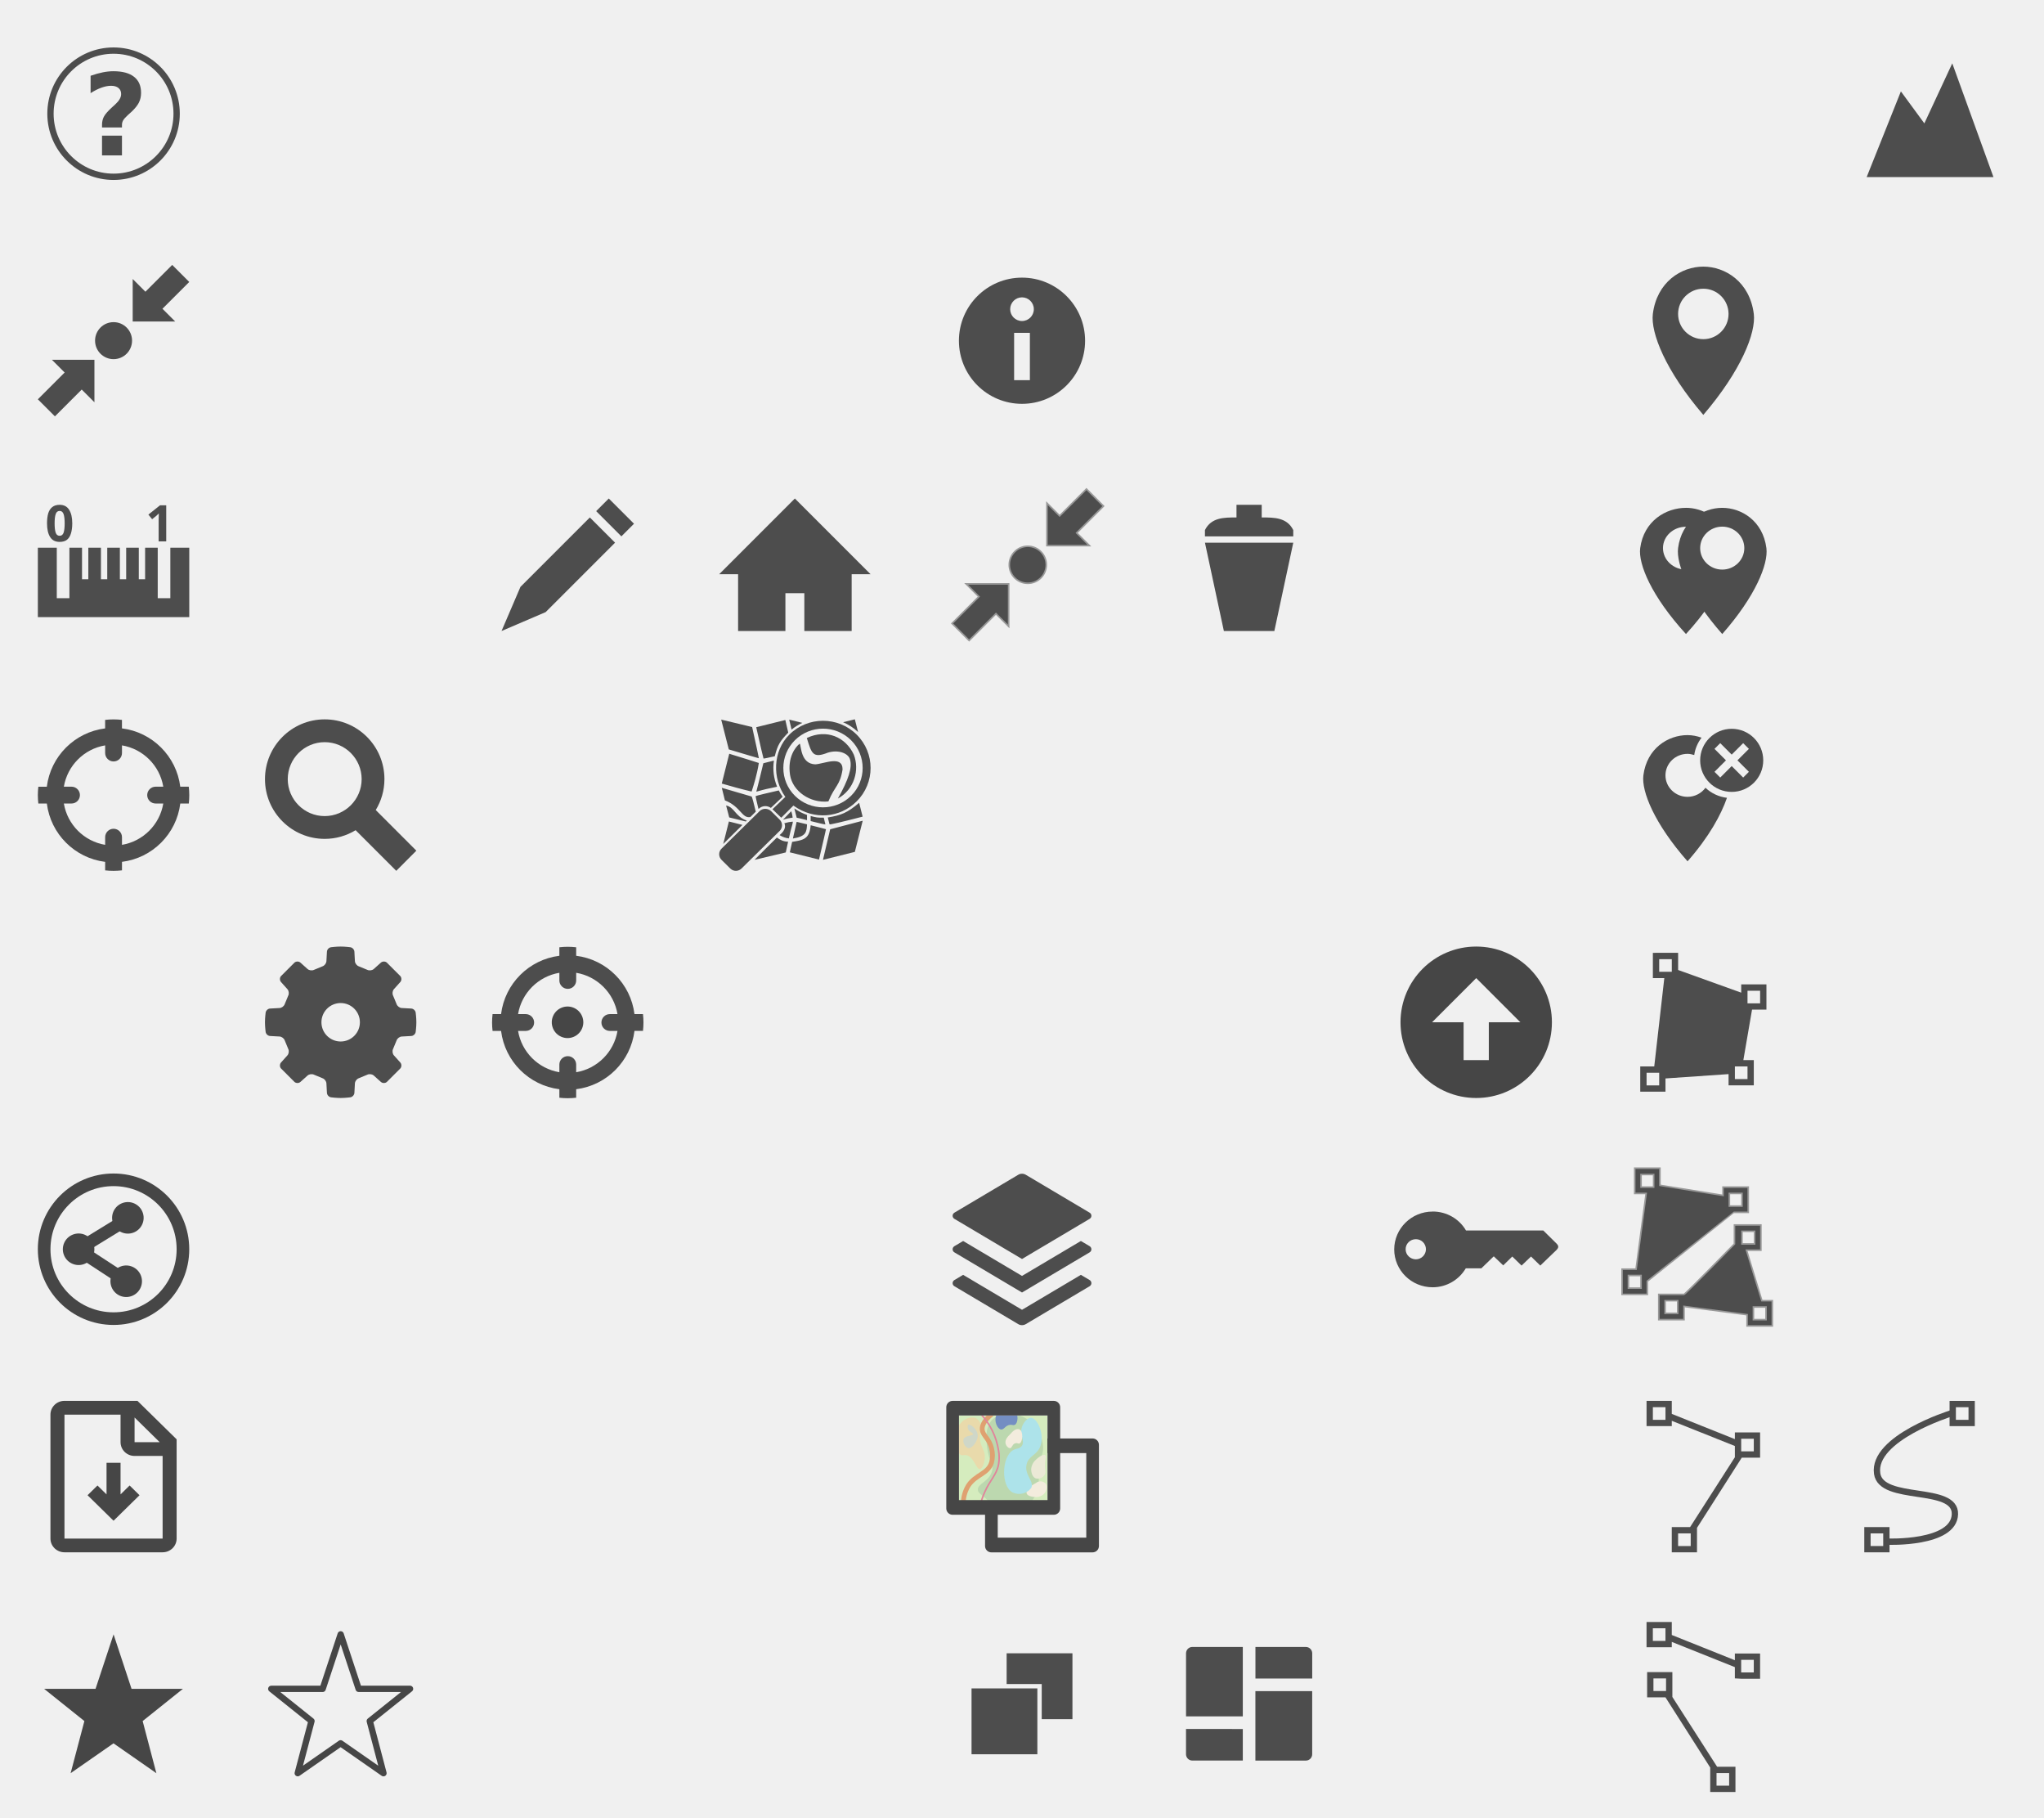
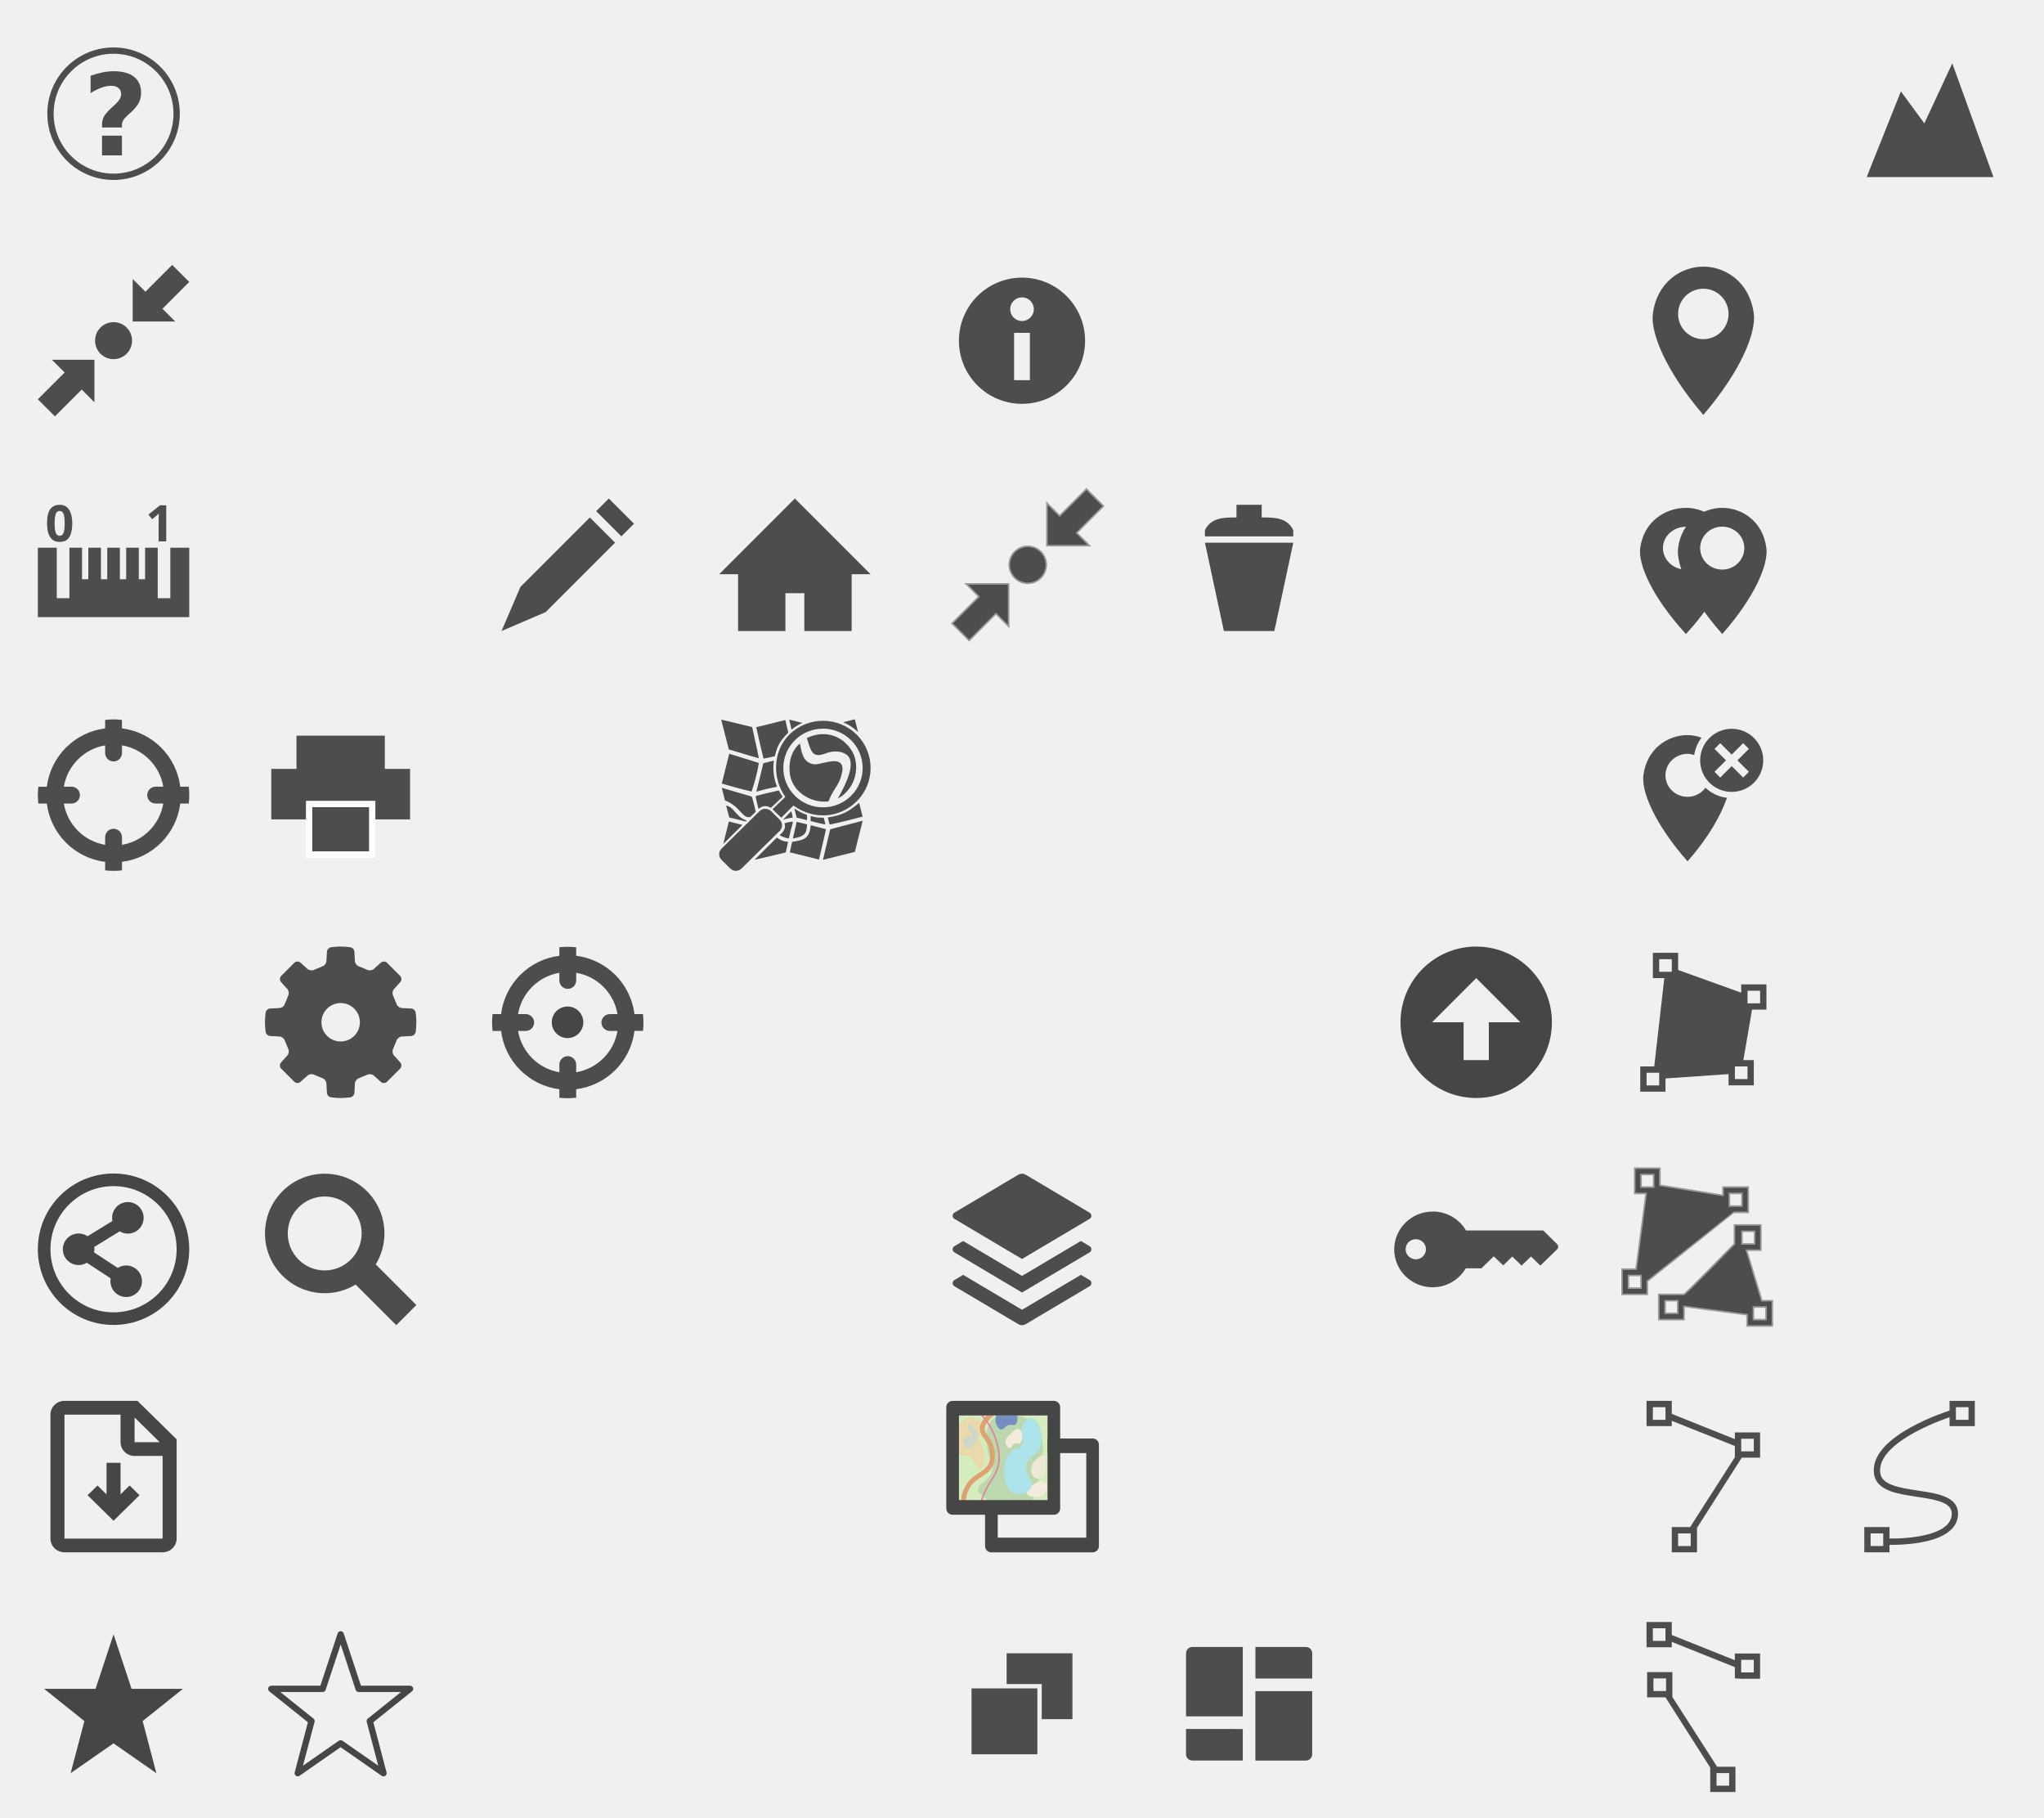
<svg xmlns="http://www.w3.org/2000/svg" id="svg6237" width="324" height="288" version="1.1" viewBox="0 0 85.725 76.2">
  <defs id="defs6234">
    <mask id="mask0_181_11898" x="2" y="2" width="15" height="15" maskUnits="userSpaceOnUse">
      <path id="path2351" d="m16.04 2.316h-14.035v14.035h14.035z" fill="#fff" />
    </mask>
  </defs>
  <g id="layer1">
    <path id="edit" class="sprite" d="m25.532 20.902-0.529 0.529 1.058 1.058 0.529-0.529zm-0.794 0.794-2.91 2.91 1.058 1.058 2.91-2.91zm-2.91 2.91-0.794 1.852 1.852-0.794z" fill="#4d4d4d" />
    <path id="delete" class="sprite" d="m51.858 21.167v0.529c-0.529 0-1.058 0-1.323 0.529v0.265h3.704v-0.265c-0.265-0.529-0.794-0.529-1.323-0.529v-0.529zm-1.323 1.587 0.794 3.704h2.117l0.794-3.704z" fill="#4d4d4d" />
    <g id="measure" class="sprite" transform="matrix(.26458 0 0 .26458 -11.112 -232.45)" fill="#4d4d4d">
      <path id="rect4452" d="m48 965.36h3v8h2v-8h2v5h1v-5h2v5h1v-5h2v5h1v-5h2v5h1v-5h2v8h2v-8h3v11h-24z" />
      <text id="text4455" x="49.171" y="964.362" font-family="sans-serif" letter-spacing="0px" word-spacing="0px" style="line-height:0%" xml:space="preserve">
        <tspan id="tspan4457" x="49.171" y="964.362" fill="#4d4d4d" font-family="sans-serif" font-size="8px" font-weight="bold" style="line-height:1.25">0</tspan>
      </text>
      <text id="text4459" x="65.049" y="964.362" font-family="sans-serif" letter-spacing="0px" word-spacing="0px" style="line-height:0%" xml:space="preserve">
        <tspan id="tspan4461" x="65.049" y="964.362" fill="#4d4d4d" font-family="sans-serif" font-size="8px" font-weight="bold" style="line-height:1.25">1</tspan>
      </text>
    </g>
    <g id="markers" class="sprite" transform="matrix(.26458 0 0 .26458 42.862 -225.92)" fill="#4d4d4d">
      <path id="rect2985" d="m105.25 934.36c-3.178 0-6.679 2.07-7.254 6.379-0.337 2.529 1.807 7.668 7.254 13.62 1.464-1.599 2.669-3.118 3.644-4.561-1.45-2.164-2.415-4.087-2.963-5.71-0.226 0.041-0.442 0.063-0.681 0.063-2.006 0-3.644-1.535-3.644-3.413 0-1.879 1.638-3.381 3.644-3.381 0.512 0 0.989 0.076 1.43 0.255 0.643-0.922 1.435-1.657 2.316-2.169-1.144-0.711-2.446-1.085-3.746-1.085z" />
      <path id="path3378" d="m111 934.36c-3.062 0-6.446 2.074-7 6.383-0.325 2.532 1.75 7.66 7 13.617 5.25-5.957 7.325-11.085 7-13.617-0.554-4.309-3.938-6.383-7-6.383zm0 2.979c1.933 0 3.5 1.524 3.5 3.404s-1.567 3.404-3.5 3.404c-1.933 0-3.5-1.524-3.5-3.404s1.567-3.404 3.5-3.404z" />
    </g>
    <path id="marker" class="sprite" d="m71.437 11.179c-0.926 0-1.949 0.646-2.117 1.984-0.098 0.788 0.529 2.381 2.117 4.233 1.587-1.852 2.215-3.446 2.117-4.233-0.167-1.339-1.191-1.984-2.117-1.984zm0 0.926c0.585 0 1.058 0.474 1.058 1.058 0 0.585-0.474 1.058-1.058 1.058-0.585 0-1.058-0.474-1.058-1.058 0-0.585 0.474-1.058 1.058-1.058z" fill="#4d4d4d" />
    <g id="g1">
      <path id="polyline" class="sprite" d="m69.056 58.737v1.058h1.058v-0.223l2.646 1.058v0.471l-1.877 2.927h-0.769v1.058h1.058v-1.025l1.877-2.943h0.769v-1.058h-1.058v0.281l-2.646-1.058v-0.546h-0.926zm0.265 0.265h0.529v0.529h-0.529zm3.704 1.323h0.529v0.529h-0.529zm-2.646 3.969h0.529v0.529h-0.529z" fill="#4d4d4d" stroke-width=".265" />
    </g>
    <path id="polygon" class="sprite" d="m69.321 39.952v1.058h0.48l-0.422 3.704h-0.587v1.058h1.058v-0.554l2.646-0.182v0.471h1.058v-1.058h-0.438l0.364-2.117h0.604v-1.058h-1.058v0.347l-2.646-0.951v-0.719h-0.926zm0.265 0.265h0.529v0.529h-0.529zm3.704 1.323h0.529v0.529h-0.529zm-0.529 3.175h0.529v0.529h-0.529zm-3.704 0.265h0.529v0.529h-0.529z" fill="#4d4d4d" stroke-width=".265" />
    <g id="settings" class="sprite" transform="matrix(.064669 0 0 .064669 11.047 39.636)" fill="#4d4d4d">
      <path id="path27812" d="m98.762 43.652c-0.186-1.386-1.481-2.582-2.876-2.659l-6.172-0.337c-1.395-0.076-2.899-1.224-3.341-2.55l-2.28-5.518c-0.629-1.249-0.379-3.121 0.553-4.161l4.122-4.6c0.933-1.042 0.962-2.77 0.066-3.842l-8.813-8.813c-1.073-0.897-2.803-0.867-3.845 0.065l-4.598 4.122c-1.039 0.934-2.915 1.182-4.161 0.551l-5.521-2.279c-1.324-0.442-2.472-1.945-2.549-3.34l-0.337-6.17c-0.077-1.396-1.272-2.691-2.659-2.878 0 0-3.252-0.44-6.248-0.44-2.991 0-6.243 0.44-6.243 0.44-1.386 0.188-2.582 1.483-2.658 2.878l-0.338 6.17c-0.076 1.396-1.224 2.898-2.551 3.34l-5.517 2.279c-1.249 0.631-3.122 0.382-4.161-0.551l-4.601-4.122c-1.042-0.932-2.769-0.962-3.842-0.065l-8.813 8.813c-0.897 1.073-0.867 2.801 0.066 3.842l4.122 4.6c0.933 1.041 1.182 2.913 0.551 4.161l-2.279 5.518c-0.442 1.326-1.946 2.474-3.34 2.55l-6.17 0.337c-1.396 0.077-2.691 1.272-2.879 2.659 0 0-0.439 3.253-0.439 6.243s0.44 6.24 0.44 6.24c0.188 1.389 1.483 2.582 2.879 2.659l6.169 0.339c1.396 0.075 2.898 1.225 3.341 2.549l2.278 5.517c0.631 1.248 0.381 3.122-0.551 4.163l-4.122 4.598c-0.933 1.042-0.963 2.771-0.066 3.845l8.814 8.813c1.073 0.896 2.801 0.866 3.842-0.066l4.6-4.122c1.041-0.932 2.913-1.182 4.161-0.553l5.517 2.28c1.327 0.441 2.475 1.946 2.55 3.343l0.338 6.168c0.076 1.395 1.272 2.692 2.658 2.88 0 0 3.252 0.439 6.244 0.439 2.996 0 6.25-0.439 6.25-0.439 1.385-0.188 2.58-1.485 2.657-2.88l0.337-6.168c0.077-1.396 1.225-2.901 2.551-3.343l5.517-2.28c1.248-0.629 3.122-0.379 4.163 0.553l4.598 4.122c1.042 0.933 2.771 0.964 3.843 0.067l8.815-8.814c0.896-1.073 0.866-2.803-0.066-3.845l-4.122-4.598c-0.932-1.041-1.182-2.915-0.553-4.163l2.28-5.517c0.441-1.324 1.946-2.474 3.341-2.549l6.172-0.339c1.395-0.077 2.692-1.271 2.876-2.659 0 0 0.441-3.25 0.441-6.24s-0.441-6.243-0.441-6.243zm-48.658 18.709c-6.886 0-12.468-5.585-12.468-12.467 0-6.885 5.582-12.467 12.468-12.467 6.89 0 12.475 5.582 12.475 12.467-1e-3 6.882-5.586 12.467-12.475 12.467z" fill="#4d4d4d" />
    </g>
    <path id="import" class="sprite" d="m61.912 39.688c-1.754 0-3.175 1.421-3.175 3.175 0 1.754 1.421 3.175 3.175 3.175 1.754 0 3.175-1.421 3.175-3.175 0-1.754-1.421-3.175-3.175-3.175zm0 1.323 1.852 1.852h-1.323v1.587h-1.058v-1.587h-1.323z" fill="#464646" />
    <g id="set-zoom" class="sprite" transform="matrix(.26458 0 0 .26458 -.52917 -227.11)" fill="#4d4d4d">
      <polygon id="polygon3044" transform="matrix(.24 0 0 .24 8 900.36)" points="17.702 71.042 9.297 62.644 37.37 62.644 37.37 90.703 28.965 82.305 11.27 100 0 88.737" />
      <polygon id="polygon3048" transform="matrix(.24 0 0 .24 8 900.36)" points="100 11.263 88.743 0 71.042 17.708 62.644 9.31 62.644 37.357 90.71 37.37 82.298 28.958" />
      <path id="path3052" d="m20 909.43c-1.619 0-2.931 1.313-2.931 2.931 0 1.622 1.313 2.934 2.931 2.934 1.619 0 2.933-1.313 2.933-2.934 0-1.619-1.314-2.931-2.933-2.931z" />
    </g>
    <path id="permissions" class="sprite" d="m60.085 50.8c-0.89-0.002-1.61 0.712-1.612 1.587 2e-3 0.878 0.722 1.586 1.612 1.587 0.594-8.73e-4 1.111-0.321 1.389-0.794h0.653l0.521-0.504 0.397 0.38 0.38-0.372 0.389 0.38 0.397-0.38 0.389 0.38 0.678-0.653c0.098-0.099 0.1-0.174 0-0.273l-0.554-0.546h-3.241c-0.277-0.477-0.8-0.795-1.397-0.794zm-0.703 1.158c0.234-0.001 0.42 0.187 0.422 0.422-0.002 0.231-0.188 0.42-0.422 0.422-0.238-0.002-0.432-0.191-0.43-0.422-0.002-0.234 0.192-0.423 0.43-0.422z" fill="#4d4d4d" stroke-width=".265" />
    <polygon id="home" class="sprite" transform="matrix(.0635 0 0 .0635 30.162 20.902)" points="87.5 87.5 87.5 50 100 50 50 0 0 50 12.5 50 12.5 87.5 43.75 87.5 43.75 62.5 56.25 62.5 56.25 87.5" fill="#4d4d4d" />
    <path id="geolocation" class="sprite" d="m7.938 33.338c0-0.119-0.008-0.237-0.021-0.353h-0.357c-0.159-1.276-1.169-2.286-2.445-2.445v-0.356c-0.116-0.013-0.234-0.021-0.353-0.021s-0.237 0.008-0.353 0.021v0.357c-1.276 0.159-2.286 1.169-2.445 2.445h-0.356c-0.013 0.116-0.021 0.234-0.021 0.353 0 0.119 0.008 0.237 0.021 0.353h0.357c0.159 1.276 1.169 2.286 2.445 2.445v0.357c0.116 0.013 0.234 0.02 0.353 0.02s0.237-0.008 0.353-0.021v-0.357c1.276-0.159 2.286-1.169 2.445-2.445h0.357c0.013-0.116 0.02-0.233 0.02-0.353zm-2.822 2.085v-0.321c0-0.195-0.158-0.353-0.353-0.353-0.195 0-0.353 0.158-0.353 0.353v0.321c-0.885-0.149-1.583-0.846-1.732-1.732l0.321-2.65e-4c0.195 0 0.353-0.158 0.353-0.353s-0.158-0.353-0.353-0.353h-0.321c0.149-0.885 0.847-1.583 1.732-1.732v0.321c0 0.195 0.158 0.353 0.353 0.353 0.195 0 0.353-0.158 0.353-0.353v-0.321c0.886 0.149 1.583 0.846 1.732 1.732h-0.321c-0.195 0-0.353 0.158-0.353 0.353s0.158 0.353 0.353 0.353l0.321 2.65e-4c-0.149 0.886-0.846 1.583-1.732 1.732z" fill="#4d4d4d" stroke-width=".265" />
    <g id="share" class="sprite" transform="matrix(.26458 0 0 .26458 -21.696 -210.18)">
      <circle id="path4309" cx="100" cy="992.36" r="11" fill="none" stroke="#464646" stroke-width="2" />
      <circle id="path4819" transform="rotate(248.18)" cx="-963.89" cy="-276.04" r="2.5" fill="#464646" />
      <circle id="path4819-2" transform="rotate(248.18)" cx="-956.38" cy="-281.16" r="2.5" fill="#464646" />
      <circle id="path4819-0" transform="rotate(248.18)" cx="-954.66" cy="-272.06" r="2.5" fill="#464646" />
      <path id="path4850" d="m102.39 987.48-8.019 4.92 8.139 5.322" fill="none" stroke="#464646" stroke-width="2" />
    </g>
-     <path id="search" class="sprite" d="m17.462 35.668-1.703-1.704c0.229-0.378 0.364-0.821 0.364-1.296 0-1.385-1.121-2.506-2.505-2.506-1.384 5.29e-4 -2.505 1.122-2.505 2.506 0 1.383 1.122 2.505 2.506 2.505 0.475 0 0.917-0.134 1.296-0.364l1.704 1.704zm-5.394-3c0.001-0.856 0.694-1.549 1.55-1.55 0.856 0.002 1.548 0.694 1.55 1.55-0.002 0.855-0.694 1.548-1.55 1.55-0.856 0-1.549-0.694-1.55-1.55z" fill="#4d4d4d" stroke-width=".265" />
+     <path id="search" class="sprite" d="m17.462 54.718-1.703-1.704c0.229-0.378 0.364-0.821 0.364-1.296 0-1.385-1.121-2.506-2.505-2.506-1.384 5.29e-4 -2.505 1.122-2.505 2.506 0 1.383 1.122 2.505 2.506 2.505 0.475 0 0.917-0.134 1.296-0.364l1.704 1.704zm-5.394-3c0.001-0.856 0.694-1.549 1.55-1.55 0.856 0.002 1.548 0.694 1.55 1.55-0.002 0.855-0.694 1.548-1.55 1.55-0.856 0-1.549-0.694-1.55-1.55z" fill="#4d4d4d" stroke-width=".265" />
    <g id="openstreetmap" transform="translate(-3.7042 -3.7042)" fill="#4d4d4d">
      <g id="g4200" transform="matrix(.0408 0 0 .041571 32.959 32.885)" stroke-width=".991">
        <path id="path4189" d="m128.97 25.031c-12.522-0.003-25.046 4.646-34.594 13.938-17.126 16.669-17.72 44.252-4.125 62.844l-13.219 12.438c0.147 0.117 9 8.562 9 8.562l12.5-12.25c21.414 14.981 47.905 12.419 65.031-4.25 19.095-18.585 19.095-48.759 0-67.344-9.548-9.293-22.071-13.935-34.594-13.938zm0 7.938c10.435 0.003 20.856 3.88 28.812 11.625 15.913 15.488 15.944 40.637 0.031 56.125-15.913 15.488-41.775 15.488-57.688 0-15.913-15.488-15.913-40.637 0-56.125 7.956-7.744 18.409-11.628 28.844-11.625z" />
        <path id="path4169" d="m63.879 116.06-39.219 37.938c-3.224 3.12-3.215 8.183 0 11.312l8.969 8.719c3.215 3.129 8.37 3.12 11.594 0l39.219-37.938c3.224-3.12 3.215-8.183 0-11.312l-8.969-8.719c-3.484-3.074-8.575-2.834-11.594 0z" />
      </g>
      <path id="path5801" d="m36.287 38.821c-0.457 0.453-0.513 0.505-0.939 0.935l1.311-0.31c0.04-0.178 0.086-0.398 0.098-0.45-0.207-7e-3 -0.325-0.073-0.471-0.175zm1.417-0.516c-0.049 0.579-0.3 0.622-0.778 0.698-0.034 0.152-0.057 0.258-0.097 0.438l1.224 0.304c0.164-0.702 0.296-1.27 0.293-1.273-0.004-0.005-0.328-0.087-0.643-0.166zm-0.588-0.142c-0.002 0.003-0.07 0.305-0.158 0.699 0.559-0.09 0.576-0.271 0.593-0.595-0.229-0.057-0.432-0.106-0.435-0.104zm-0.164-0.009c-0.136 0.012-0.204 0.026-0.353 0.068 0.048 0.091 0.07 0.279-0.2 0.498 0.142 0.088 0.265 0.122 0.39 0.137 0.114-0.532 0.173-0.615 0.163-0.703zm-2.678-0.006-0.237 0.943 0.806-0.799c-0.181-0.046-0.346-0.088-0.569-0.144zm5.612-0.032c-0.75 0.195-1.362 0.356-1.364 0.359-0.002 0.003-0.137 0.575-0.303 1.281l1.337-0.333zm-2.183-0.197v0.212c0.277 0.07 0.56 0.14 0.618 0.14 0 0-0.031-0.127-0.068-0.283h-0.003c-0.239 0.006-0.322-0.008-0.548-0.069zm-0.68-0.316-0.003 0.003 0.098 0.386c0.023-0.003 0.215 0.047 0.431 0.101 2.4e-5 -0.086 1.64e-4 -0.157 0.001-0.22-0.185-0.064-0.363-0.154-0.528-0.27zm-2.866-0.125 0.131 0.5s0.364 0.09 0.697 0.171l0.038-0.038c-0.495-0.179-0.501-0.553-0.867-0.634zm5.579-0.112c-0.494 0.418-0.759 0.525-1.315 0.614 0.034 0.139 0.064 0.258 0.073 0.286 0.008 0.023 0.467-0.084 1.389-0.321zm-3.208-0.255c-0.061-0.085-0.115-0.174-0.162-0.265-0.36 0.08-0.953 0.222-0.97 0.238-0.007 0.006 0.045 0.245 0.119 0.54 0.179-0.168 0.384-0.138 0.52-0.045m0.507 0.496c0.125-0.043 0.297-0.076 0.407-0.089-0.014-0.1-0.023-0.164-0.062-0.268m-2.911-0.983 0.131 0.529c0.663 0.256 0.712 0.768 1.067 0.698l0.228-0.226c-0.071-0.299-0.153-0.614-0.173-0.634-0.005-0.005-1.253-0.366-1.253-0.366zm2.187-1.141-0.444 0.112c-0.093 0.399-0.219 0.897-0.295 1.193 0.364-0.103 0.463-0.124 0.872-0.208-0.144-0.349-0.189-0.728-0.134-1.096zm-1.874-0.286-0.314 1.25c0.483 0.139 0.764 0.219 1.252 0.335 0.103-0.325 0.219-0.683 0.303-1.198-0.326-0.103-0.521-0.167-1.242-0.387zm2.351-1.415-1.22 0.303c0.172 0.761 0.298 1.305 0.306 1.313 0.007 0.008 0.225-0.04 0.473-0.097 0.117-0.47 0.218-0.633 0.564-0.99-0.037-0.162-0.078-0.34-0.122-0.529zm0.163-0.017c0.05 0.215 0.055 0.231 0.099 0.42 0.14-0.115 0.293-0.209 0.453-0.282zm-2.852 0 0.319 1.25c0.7 0.21 1.259 0.375 1.262 0.372 0.004-4e-3 -0.123-0.586-0.283-1.31zm5.605-0.012-0.493 0.122c0.227 0.096 0.44 0.233 0.629 0.412zm-2.717 2.334c0.109 0.681 0.842 1.193 1.607 1.109 0.285-0.686 0.485-0.653 0.595-1.34 0.004-0.611-0.784-0.234-1.143-0.215-0.616-0.02-0.585-0.758-0.652-0.868-0.19 0.142-0.522 0.587-0.407 1.314zm0.703-1.55c0.201 0.646 0.244 0.866 0.884 0.613 0.481-0.142 0.865 0.051 0.927 0.283 0.102 0.346-0.064 0.853-0.509 1.642 0.697-0.379 0.918-1.209 0.667-1.846-0.341-0.726-1.135-1.088-1.969-0.692z" />
    </g>
    <g id="delete-marker" class="sprite" transform="matrix(.26458 0 0 .26458 23.529 -228.26)" fill="#4d4d4d">
      <path id="path3378-6" d="m178.57 979.22c-3.062 0-6.446 2.066-7 6.375-0.325 2.532 1.75 7.668 7 13.625 3.417-3.877 5.316-7.375 6.25-10.062-1.314-0.162-2.497-0.724-3.406-1.594-0.635 0.865-1.668 1.438-2.844 1.438-1.933 0-3.5-1.526-3.5-3.406s1.567-3.406 3.5-3.406c0.368 0 0.73 0.085 1.062 0.188 0.144-1.031 0.558-1.956 1.156-2.75-0.723-0.259-1.463-0.406-2.219-0.406z" />
      <path id="path6764" d="m185.57 978.22c-2.761 0-5 2.239-5 5 0 2.761 2.239 5 5 5s5-2.239 5-5c0-2.761-2.239-5-5-5zm-1.818 2.273 1.818 1.818 1.818-1.818 0.909 0.909-1.818 1.818 1.818 1.818-0.909 0.909-1.818-1.818-1.818 1.818-0.909-0.909 1.818-1.818-1.818-1.818z" />
    </g>
    <g id="multiline" class="sprite" transform="matrix(.26458 0 0 .26458 55.562 -201.97)" fill="#4d4d4d">
      <path id="rect4058-9" d="m51 1020.4v0.5 3 0.5h0.5 3 0.5v-0.5-0.344l10 4v1.344 0.438l1.094 0.062h2.406 0.5v-0.5-3-0.5h-0.5-3-0.5v0.5 0.562l-10-4v-1.562-0.5h-0.5-3zm1 1h2v2h-2zm14 5h2v2h-2z" color="#000000" style="text-decoration-line:none;text-indent:0;text-transform:none" />
      <path id="rect4058-9-5" d="m55.094 1030.5v1.344 0.438l7.094 11.062h2.406 0.5v0.5 3 0.5h-0.5-3-0.5v-0.5-3-0.375l-7.094-11.125h-2.406-0.5v-0.5-3-0.5h0.5 3 0.5v0.5 0.562zm-1-1.156h-2v2h2zm10 15h-2v2h2z" color="#000000" style="text-decoration-line:none;text-indent:0;text-transform:none" />
    </g>
    <g id="geolocation-active" class="sprite" transform="matrix(.26458 0 0 .26458 -2.6458 -230.28)">
      <path id="path4611-6" d="m112 1032.4c0-0.451-0.029-0.895-0.079-1.333h-1.348c-0.601-4.823-4.417-8.639-9.24-9.241v-1.347c-0.439-0.049-0.883-0.079-1.333-0.079-0.451 0-0.895 0.029-1.333 0.079v1.348c-4.823 0.601-8.639 4.417-9.241 9.24h-1.347c-0.049 0.439-0.079 0.883-0.079 1.333 0 0.451 0.029 0.895 0.079 1.333h1.348c0.601 4.823 4.417 8.639 9.24 9.241v1.348c0.439 0.048 0.883 0.077 1.333 0.077 0.451 0 0.895-0.029 1.333-0.079v-1.348c4.821-0.603 8.639-4.417 9.241-9.24h1.348c0.048-0.437 0.077-0.881 0.077-1.333zm-10.667 7.88v-1.213c0-0.737-0.597-1.333-1.333-1.333-0.736 0-1.333 0.596-1.333 1.333v1.213c-3.347-0.563-5.983-3.197-6.545-6.545h1.212c0.737 0 1.333-0.597 1.333-1.333s-0.596-1.333-1.333-1.333h-1.213c0.564-3.347 3.2-5.983 6.547-6.547v1.213c0 0.736 0.597 1.333 1.333 1.333 0.736 0 1.333-0.597 1.333-1.333v-1.213c3.348 0.563 5.984 3.199 6.547 6.547h-1.213c-0.737 0-1.333 0.597-1.333 1.333s0.596 1.333 1.333 1.333h1.213c-0.564 3.348-3.199 5.983-6.547 6.545z" fill="#4d4d4d" />
      <circle id="path4819-7" transform="rotate(248.18)" cx="-995.56" cy="-290.92" r="2.5" fill="#464646" />
    </g>
    <path id="star" class="sprite" d="m2.962 74.347 0.577-2.185-1.687-1.35h2.155l0.756-2.285 0.754 2.284h2.155l-1.689 1.351 0.575 2.186-1.798-1.252z" fill="#464646" />
    <path id="starred" class="sprite" d="m12.487 74.347 0.577-2.185-1.687-1.35h2.155l0.756-2.285 0.754 2.284h2.155l-1.689 1.351 0.575 2.186-1.798-1.252z" fill="none" stroke="#464646" stroke-linecap="square" stroke-linejoin="round" stroke-width=".265" />
    <path id="datalayers" d="m45.332 52.033 0.367 0.218c0.072 0.043 0.096 0.136 0.052 0.207-0.013 0.021-0.031 0.039-0.052 0.052l-2.836 1.683-2.836-1.683c-0.072-0.043-0.096-0.136-0.052-0.207 0.013-0.021 0.031-0.039 0.052-0.052l0.367-0.218 2.469 1.465zm0 1.42 0.367 0.218c0.072 0.043 0.096 0.136 0.052 0.207-0.013 0.021-0.031 0.039-0.052 0.052l-2.679 1.59c-0.097 0.057-0.218 0.057-0.314 0l-2.679-1.59c-0.072-0.043-0.096-0.136-0.052-0.207 0.013-0.021 0.031-0.039 0.052-0.052l0.367-0.218 2.469 1.465zm-2.312-4.197 2.679 1.59c0.072 0.043 0.096 0.136 0.052 0.207-0.013 0.021-0.031 0.039-0.052 0.052l-2.836 1.683-2.836-1.683c-0.072-0.043-0.096-0.136-0.052-0.207 0.013-0.021 0.031-0.039 0.052-0.052l2.679-1.59c0.097-0.057 0.218-0.057 0.314 0z" fill="#4d4d4d" stroke-width=".265" />
    <g id="tilelayers" transform="translate(19.05 56.885)">
      <path id="path2349" d="m26.773 3.428h-4.244c-0.07 0-0.138 0.028-0.188 0.078-0.05 0.05-0.078 0.117-0.078 0.188v4.244c0 0.07 0.028 0.138 0.078 0.188 0.05 0.05 0.117 0.078 0.188 0.078h4.244c0.07 0 0.138-0.028 0.188-0.078 0.05-0.05 0.078-0.117 0.078-0.188v-4.244c0-0.07-0.028-0.138-0.078-0.188-0.05-0.05-0.117-0.078-0.188-0.078zm-0.265 4.159h-3.713v-3.546h3.713z" fill="#464646" stroke-width=".265" />
      <g id="g2376" transform="matrix(.26458 0 0 .26458 20.638 1.8521)" mask="url(#mask0_181_11898)">
        <path id="path2354" d="m16.04 2.316h-14.035v14.035h14.035z" fill="#d5ecbe" />
        <path id="path2356" d="m2.376 3.429c0.268-0.312 0.615-0.546 1.005-0.677 0.39-0.131 0.808-0.153 1.21-0.065 0.324 0.156 0.585 0.418 0.742 0.742 0.371 0.722 0 1.263 0 2.216-0.08 1.724 1.002 2.085 0.732 3.689-0.08 0.571-0.341 1.444-0.732 1.474-0.622 0.06-0.942-2.005-2.216-2.216-0.391-0.06-0.471 0.11-0.742 0-1.053-0.401-1.524-3.659 0-5.163z" fill="#e9daab" />
        <path id="path2358" d="m7.178 16.351c-1.754-1.724-2.165-1.754-2.165-2.216-0.16-1.002 1.744-1.293 2.216-2.957 0.331-1.173-0.471-1.564-0.742-3.689-0.16-1.253-0.401-3.218 0.742-4.431s3.138-1.173 4.431-0.742c1.065 0.39 1.987 1.092 2.645 2.016 0.658 0.923 1.022 2.024 1.044 3.157 0 1.243-0.682 1.654-0.732 3.689 0.06 0.737 0.06 1.478 0 2.216-0.155 1.123-0.676 2.162-1.484 2.957-1.504 1.343-3.91 1.694-5.223 0.742-0.15-0.11-0.07-0.05-0.732-0.742z" fill="#bcd8af" />
        <path id="path2360" d="m14.196 9.333c-0.43 0.375-0.697 0.904-0.742 1.474 0 0.12 0 1.213 0.742 1.484 0.294 0.071 0.603 0.036 0.873-0.1s0.483-0.363 0.6-0.642c0.066-0.243 0.066-0.499 0-0.742-0.16-1.383 0.301-2.005 0-2.216-0.301-0.211-1.093 0.351-1.474 0.742z" fill="#ebe9d6" />
        <path id="path2362" d="m14.196 15.238c0.287 0.012 0.573-0.048 0.831-0.176 0.258-0.128 0.479-0.319 0.643-0.555 0.201-0.331 0.441-1.053 0-1.484-0.206-0.174-0.467-0.269-0.737-0.269-0.27 0-0.531 0.095-0.737 0.269 0 0-1.484 0.742-1.484 1.484 0 0.742 1.484 0.732 1.484 0.732z" fill="#f3ecdd" />
        <path id="path2364" d="m7.91 1.574c-1.895 1.323-2.266 2.296-2.216 2.957 0.08 1.002 1.093 1.373 1.484 3.007 0.195 0.726 0.195 1.49 0 2.216-0.581 1.855-2.516 1.885-3.699 3.689-0.668 1.11-0.927 2.419-0.732 3.699" fill="none" stroke="#dfa170" stroke-miterlimit="10" stroke-width=".75" />
        <path id="path2366" d="m5.333 1.945c1.573 1.617 2.603 3.685 2.947 5.915 0.131 0.733 0.131 1.483 0 2.216-0.331 1.704-1.303 2.356-2.216 4.431-0.315 0.713-0.56 1.455-0.732 2.216" fill="none" stroke="#e0859b" stroke-miterlimit="10" stroke-width=".25" />
        <path id="path2368" d="m10.496 14.506c-1.845-1.002-1.714-5.534 0-6.647 0.592-0.381 1.133-0.211 1.484-0.742 0.521-0.802-0.411-1.694 0-2.957 0.231-0.722 0.892-1.524 1.474-1.474 1.002 0.08 2.125 2.556 1.474 4.431-0.531 1.564-1.915 1.514-2.216 3.007-0.341 1.644 1.273 2.627 0.742 3.689-0.34 0.436-0.818 0.743-1.356 0.869s-1.103 0.063-1.601-0.177z" fill="#ade3ea" />
        <path id="path2370" d="m7.91 2.316c-0.391 0.912 0.211 2.145 0.742 2.216 0.531 0.07 0.662-0.652 1.484-0.742 0.401 0 0.521 0.12 0.732 0 0.501-0.271 0.612-1.624 0-2.216-0.24-0.157-0.509-0.262-0.792-0.31-0.282-0.048-0.572-0.036-0.849 0.034-0.278 0.07-0.538 0.196-0.765 0.371-0.227 0.175-0.414 0.395-0.552 0.647z" fill="#748ec2" />
        <path id="path2372" d="m10.135 5.273c-0.311 0.301-0.882 0.852-0.742 1.474 0.09 0.401 0.451 0.782 0.742 0.742 0.291-0.04 0.291-0.571 0.732-0.742 0.441-0.17 0.511 0.11 0.742 0 0.531-0.241 0.612-1.925 0-2.216-0.612-0.291-1.243 0.481-1.474 0.742z" fill="#f3ecdd" />
        <path id="path2374" d="m3.479 3.789c0.271-0.16 1.313 0.541 1.484 1.484s-0.822 2.316-1.484 2.216c-0.282-0.112-0.513-0.325-0.648-0.597-0.135-0.272-0.165-0.584-0.084-0.877 0.271-0.551 1.454-0.441 1.474-0.732 0.02-0.291-0.511-0.271-0.742-0.752-0.12-0.271-0.14-0.652 0-0.742z" fill="#cfd7c8" />
      </g>
      <path id="path2378" d="m25.147 1.852h-4.244c-0.07 0-0.138 0.028-0.188 0.078-0.05 0.05-0.078 0.117-0.078 0.188v4.244c0 0.07 0.028 0.138 0.078 0.188 0.05 0.05 0.117 0.078 0.188 0.078h4.244c0.07 0 0.138-0.028 0.188-0.078 0.05-0.05 0.078-0.117 0.078-0.188v-4.244c0-0.07-0.028-0.138-0.078-0.188-0.05-0.05-0.117-0.078-0.188-0.078zm-0.265 4.159h-3.713v-3.546h3.713z" fill="#464646" stroke-width=".265" />
    </g>
    <g id="info" transform="matrix(.33073 0 0 .33073 7.1437 -265.63)" fill="#4d4d4d" stroke-width=".8">
      <path id="path3762" d="m108 838.36a8 8 0 0 0-8 8 8 8 0 0 0 8 8 8 8 0 0 0 8-8 8 8 0 0 0-8-8zm0 2.5a1.5 1.5 0 0 1 1.5 1.5 1.5 1.5 0 0 1-1.5 1.5 1.5 1.5 0 0 1-1.5-1.5 1.5 1.5 0 0 1 1.5-1.5zm-1 4.5h2v6h-2z" fill="#4d4d4d" />
    </g>
    <path id="downloadfile" d="m5.644 59.434v1.035h1.054zm1.176 1.612h-1.176c-0.325 0-0.588-0.258-0.588-0.577v-1.155h-2.352v5.196h4.116zm-4.116-2.309h3.062l1.642 1.612v4.16c0 0.319-0.263 0.577-0.588 0.577h-4.116c-0.325 0-0.588-0.258-0.588-0.577v-5.196c0-0.319 0.263-0.577 0.588-0.577zm1.764 3.921v-1.324h0.588v1.324l0.38-0.373 0.416 0.408-1.09 1.07-1.09-1.07 0.416-0.408z" fill="#464646" fill-rule="evenodd" stroke-width=".192" />
    <g id="set-zoom-6" class="sprite" transform="translate(37.659 8.0698)" fill="#4d4d4d" stroke="#999">
      <polygon id="polygon3044-7" transform="matrix(.0635 0 0 .0635 2.271 12.435)" points="9.297 62.644 37.37 62.644 37.37 90.703 28.965 82.305 11.27 100 0 88.737 17.702 71.042" stroke-width="1.042" />
      <polygon id="polygon3048-5" transform="matrix(.0635 0 0 .0635 2.271 12.435)" points="88.743 0 71.042 17.708 62.644 9.31 62.644 37.357 90.71 37.37 82.298 28.958 100 11.263" stroke-width="1.042" />
      <path id="path3052-3" d="m5.446 14.835c-0.428 0-0.776 0.347-0.776 0.776 0 0.429 0.347 0.776 0.776 0.776 0.428 0 0.776-0.347 0.776-0.776 0-0.428-0.348-0.776-0.776-0.776z" stroke-width=".066" />
    </g>
    <g id="help" transform="matrix(.35278 0 0 .35278 -7.6749 -328.17)" stroke-width=".75">
      <circle id="path3014" transform="matrix(1.0714 0 0 1.0714 26.684 934.11)" cx="8" cy="9" r="7" fill="none" stroke="#4d4d4d" stroke-width=".7" />
      <g id="text3784" transform="translate(27.256 -100.61)" fill="#4d4d4d">
        <path id="path3789" d="m9 1046h-2.37v-0.322c0-0.36 0.072-0.677 0.217-0.954 0.144-0.281 0.449-0.636 0.912-1.066l0.42-0.382c0.249-0.228 0.431-0.443 0.545-0.645 0.118-0.202 0.177-0.404 0.177-0.605-4.6e-6 -0.307-0.105-0.546-0.315-0.717-0.21-0.176-0.503-0.263-0.88-0.263-0.354 0-0.737 0.075-1.149 0.224-0.411 0.145-0.84 0.362-1.287 0.651v-2.066c0.53-0.184 1.013-0.32 1.451-0.408 0.438-0.088 0.86-0.132 1.267-0.132 1.068 0 1.882 0.219 2.442 0.658 0.56 0.434 0.84 1.07 0.84 1.908-7e-6 0.43-0.085 0.816-0.256 1.158-0.171 0.338-0.462 0.702-0.873 1.092l-0.42 0.375c-0.298 0.272-0.492 0.491-0.584 0.658-0.092 0.162-0.138 0.342-0.138 0.539v0.296m-2.37 0.974h2.37v2.342h-2.37v-2.342" fill="#4d4d4d" stroke-width=".75" />
      </g>
    </g>
    <path id="copy" d="m42.218 69.321v1.288h1.472v1.472h1.288v-2.761zm-1.472 1.472v2.761h2.761v-2.761z" fill="#4d4d4d" stroke-width=".265" style="paint-order:fill markers stroke" />
    <path id="path1" d="m55.033 70.908v2.646c0 0.146-0.118 0.265-0.265 0.265h-2.117v-2.911zm-2.91 1.587v1.323h-2.117c-0.146 0-0.265-0.118-0.265-0.265v-1.059zm0-3.439v2.91h-2.381v-2.646c0-0.146 0.118-0.265 0.265-0.265zm2.646 0c0.146 0 0.265 0.118 0.265 0.265v1.058h-2.381v-1.323z" fill="#4d4d4d" stroke-width=".265" />
    <path id="rect4058-1-2" d="m68.56 48.981v0.132 0.794 0.132h0.132 0.347l-0.422 3.175h-0.455-0.132v0.132 0.794 0.132h0.132 0.794 0.132v-0.132-0.422s3.629-2.886 3.63-2.886h0.471 0.132v-0.132-0.794-0.132h-0.132-0.794-0.132v0.132 0.215l-2.646-0.422v-0.587-0.132h-0.132-0.794zm0.265 0.265h0.529v0.529h-0.529zm3.704 0.794h0.529v0.529h-0.529zm-4.233 3.44h0.529v0.529h-0.529z" color="#000000" fill="#4d4d4d" stroke="#999" stroke-width=".066" style="text-decoration-line:none;text-indent:0;text-transform:none" />
    <path id="rect4058-1-2-0" d="m70.627 54.273h-0.926-0.132v0.132 0.794 0.132h0.132 0.794 0.132v-0.132-0.422l2.646 0.347v0.339 0.132h0.132 0.794 0.132v-0.132-0.794-0.132h-0.132-0.306l-0.645-2.117h0.471 0.132v-0.132-0.794-0.132h-0.132-0.794-0.182v0.794s-2.067 2.117-2.117 2.117zm2.431-2.646h0.529v0.529h-0.529zm0.48 3.175h0.529v0.529h-0.529zm-3.704-0.265h0.529v0.529h-0.529z" color="#000000" fill="#4d4d4d" stroke="#999" stroke-width=".066" style="text-decoration-line:none;text-indent:0;text-transform:none" />
    <g id="g2">
      <path id="polyline-7" class="sprite" d="m81.765 58.738v1.058h1.058v-1.058h-0.926zm0.265 0.265h0.529v0.529h-0.529z" fill="#4d4d4d" stroke-width=".265" />
      <path id="polyline-7-3" class="sprite" d="m78.188 64.029v1.058h1.058v-1.058h-0.926zm0.265 0.265h0.529v0.529h-0.529z" fill="#4d4d4d" stroke-width=".265" />
      <path id="path2" d="m79.16 64.64s2.793 0.109 2.829-1.153c0.035-1.226-3.089-0.488-3.262-1.702-0.212-1.49 3.09-2.519 3.09-2.519" fill="none" stroke="#4d4d4d" stroke-width=".265px" />
    </g>
    <path id="path3" d="m78.288 7.424h5.317l-1.727-4.768-1.171 2.517-0.984-1.341z" fill="#4d4d4d" fill-rule="evenodd" />
+     <g id="g3" transform="translate(-66.671 -38.016)" fill="#4d4d4d">
+       <rect id="rect1" x="79.106" y="68.862" width="3.704" height="1.587" style="paint-order:fill markers stroke" />
+       <rect id="rect2" x="78.048" y="70.255" width="5.821" height="2.117" style="paint-order:fill markers stroke" />
+       <rect id="rect4" x="79.635" y="71.727" width="2.646" height="2.117" stroke="#fff" stroke-width=".265" style="paint-order:fill markers stroke" />
+     </g>
  </g>
</svg>
